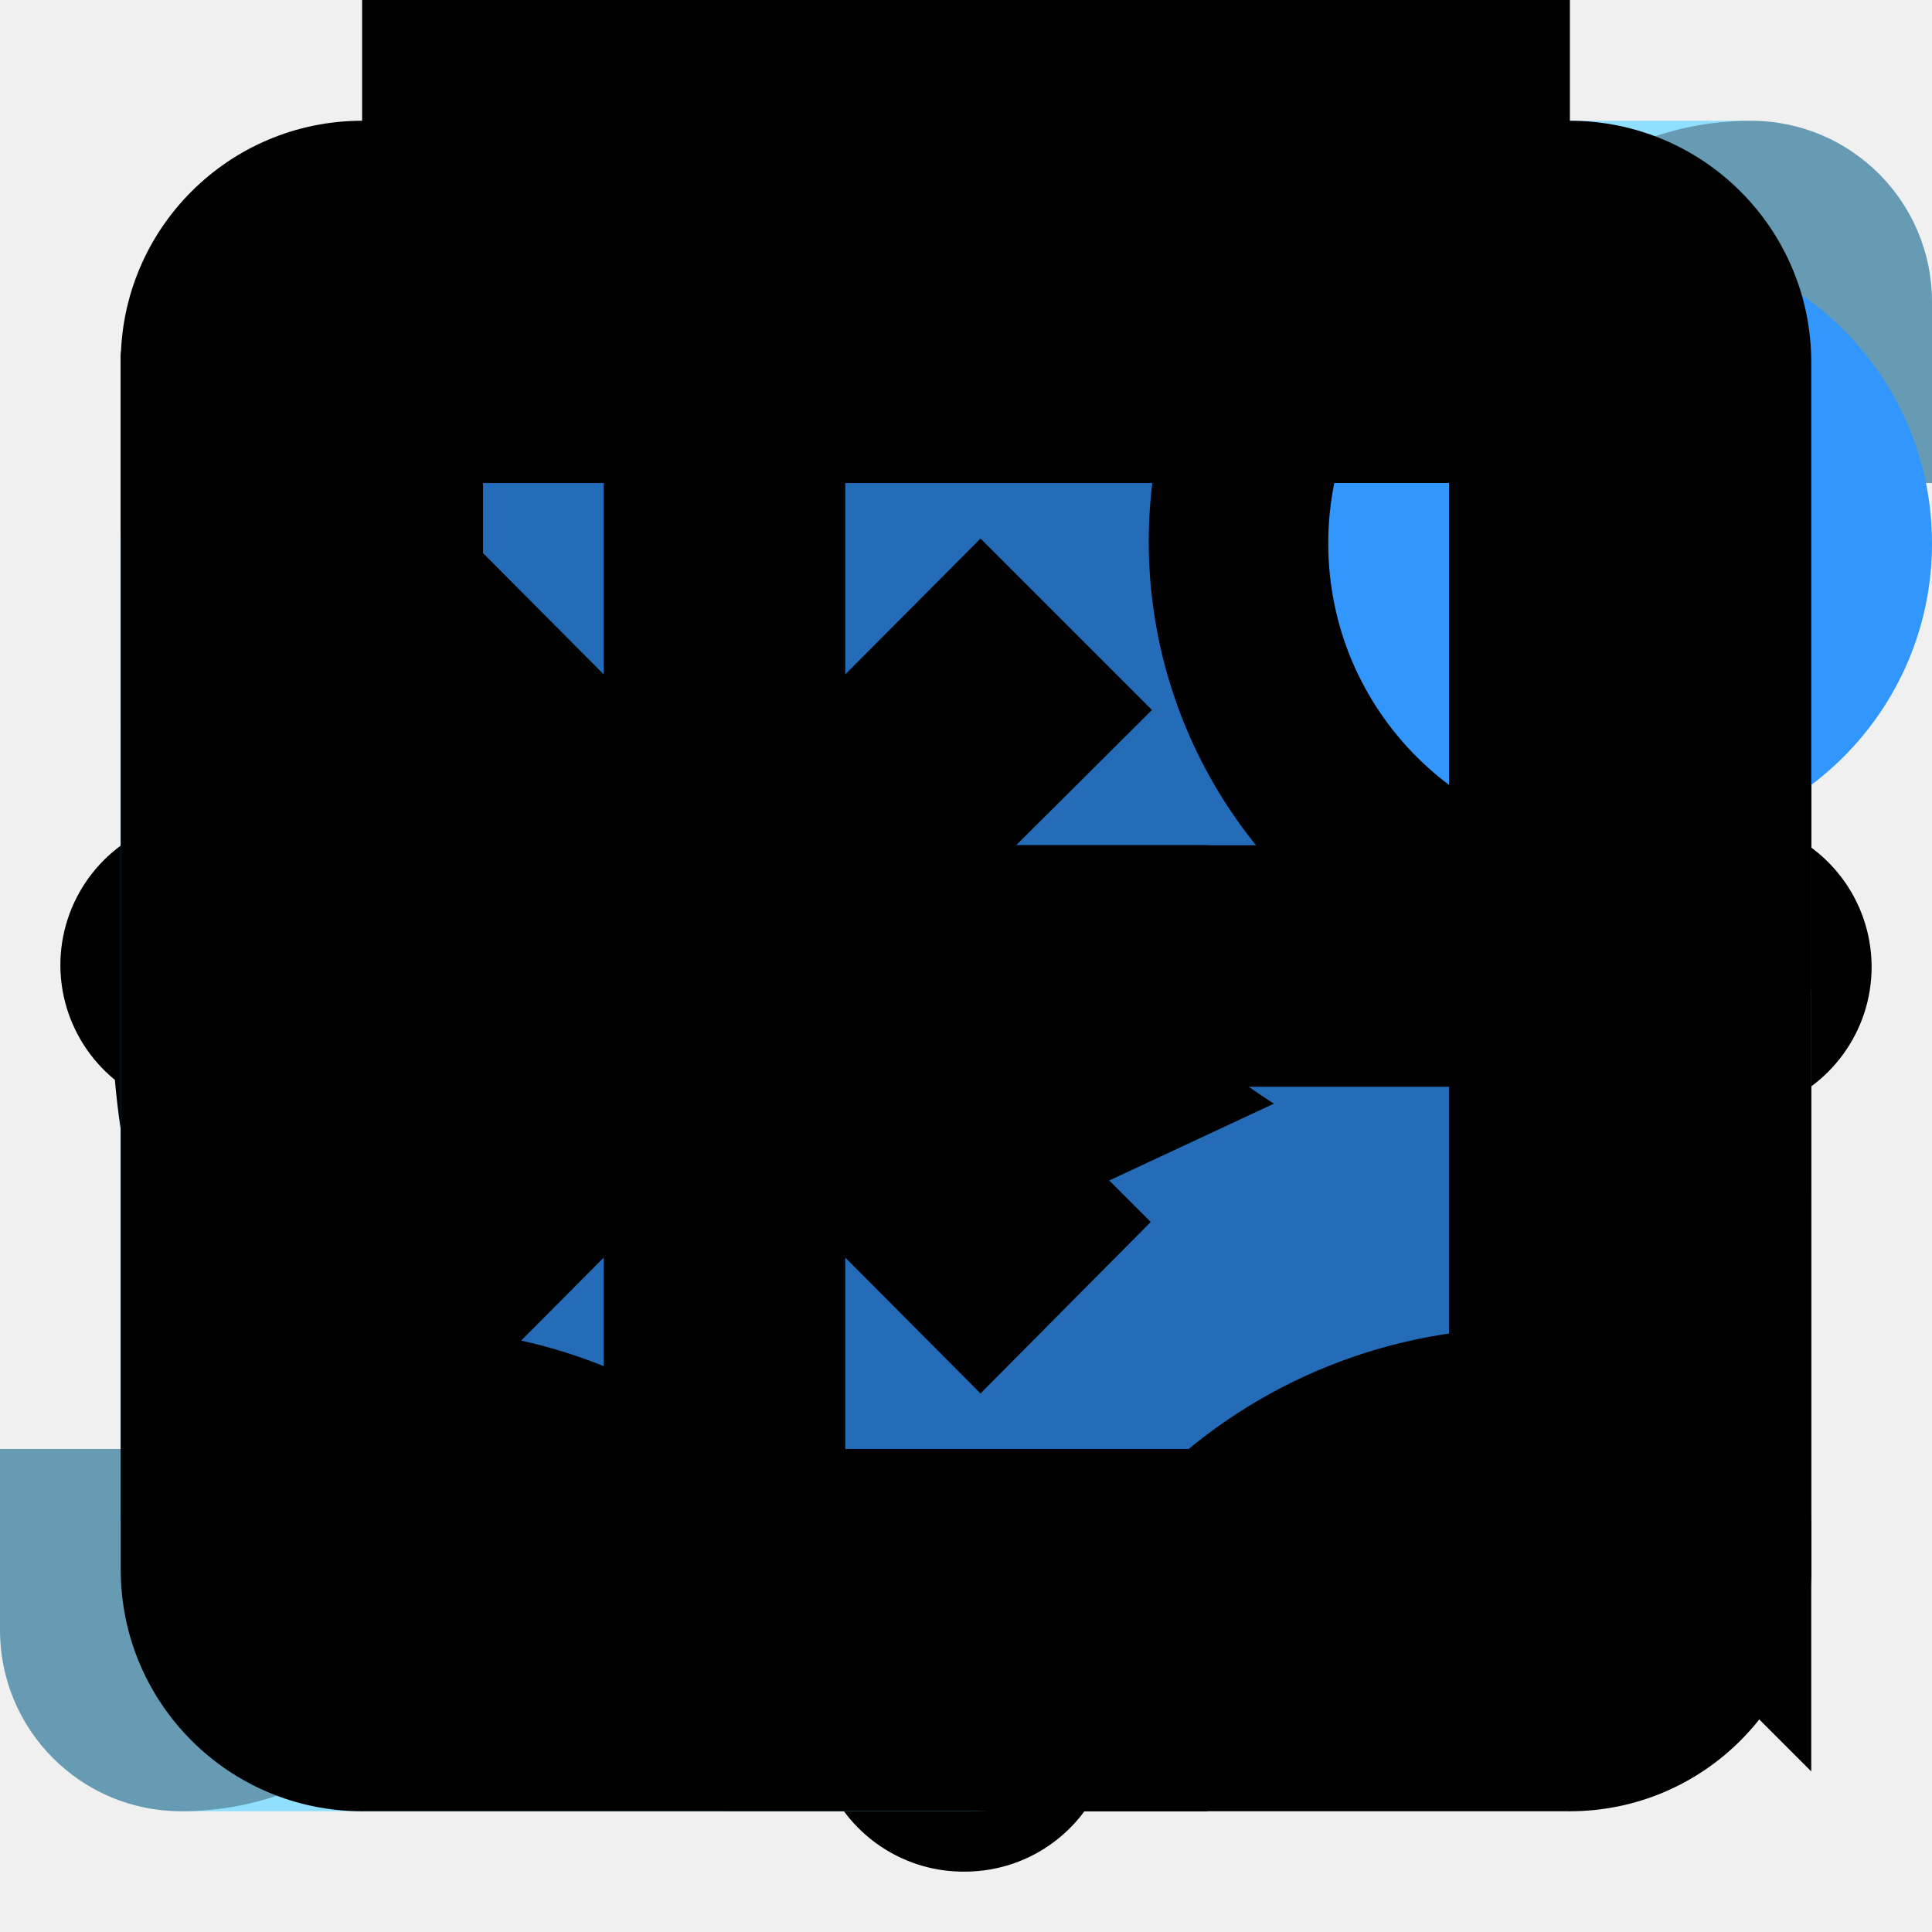
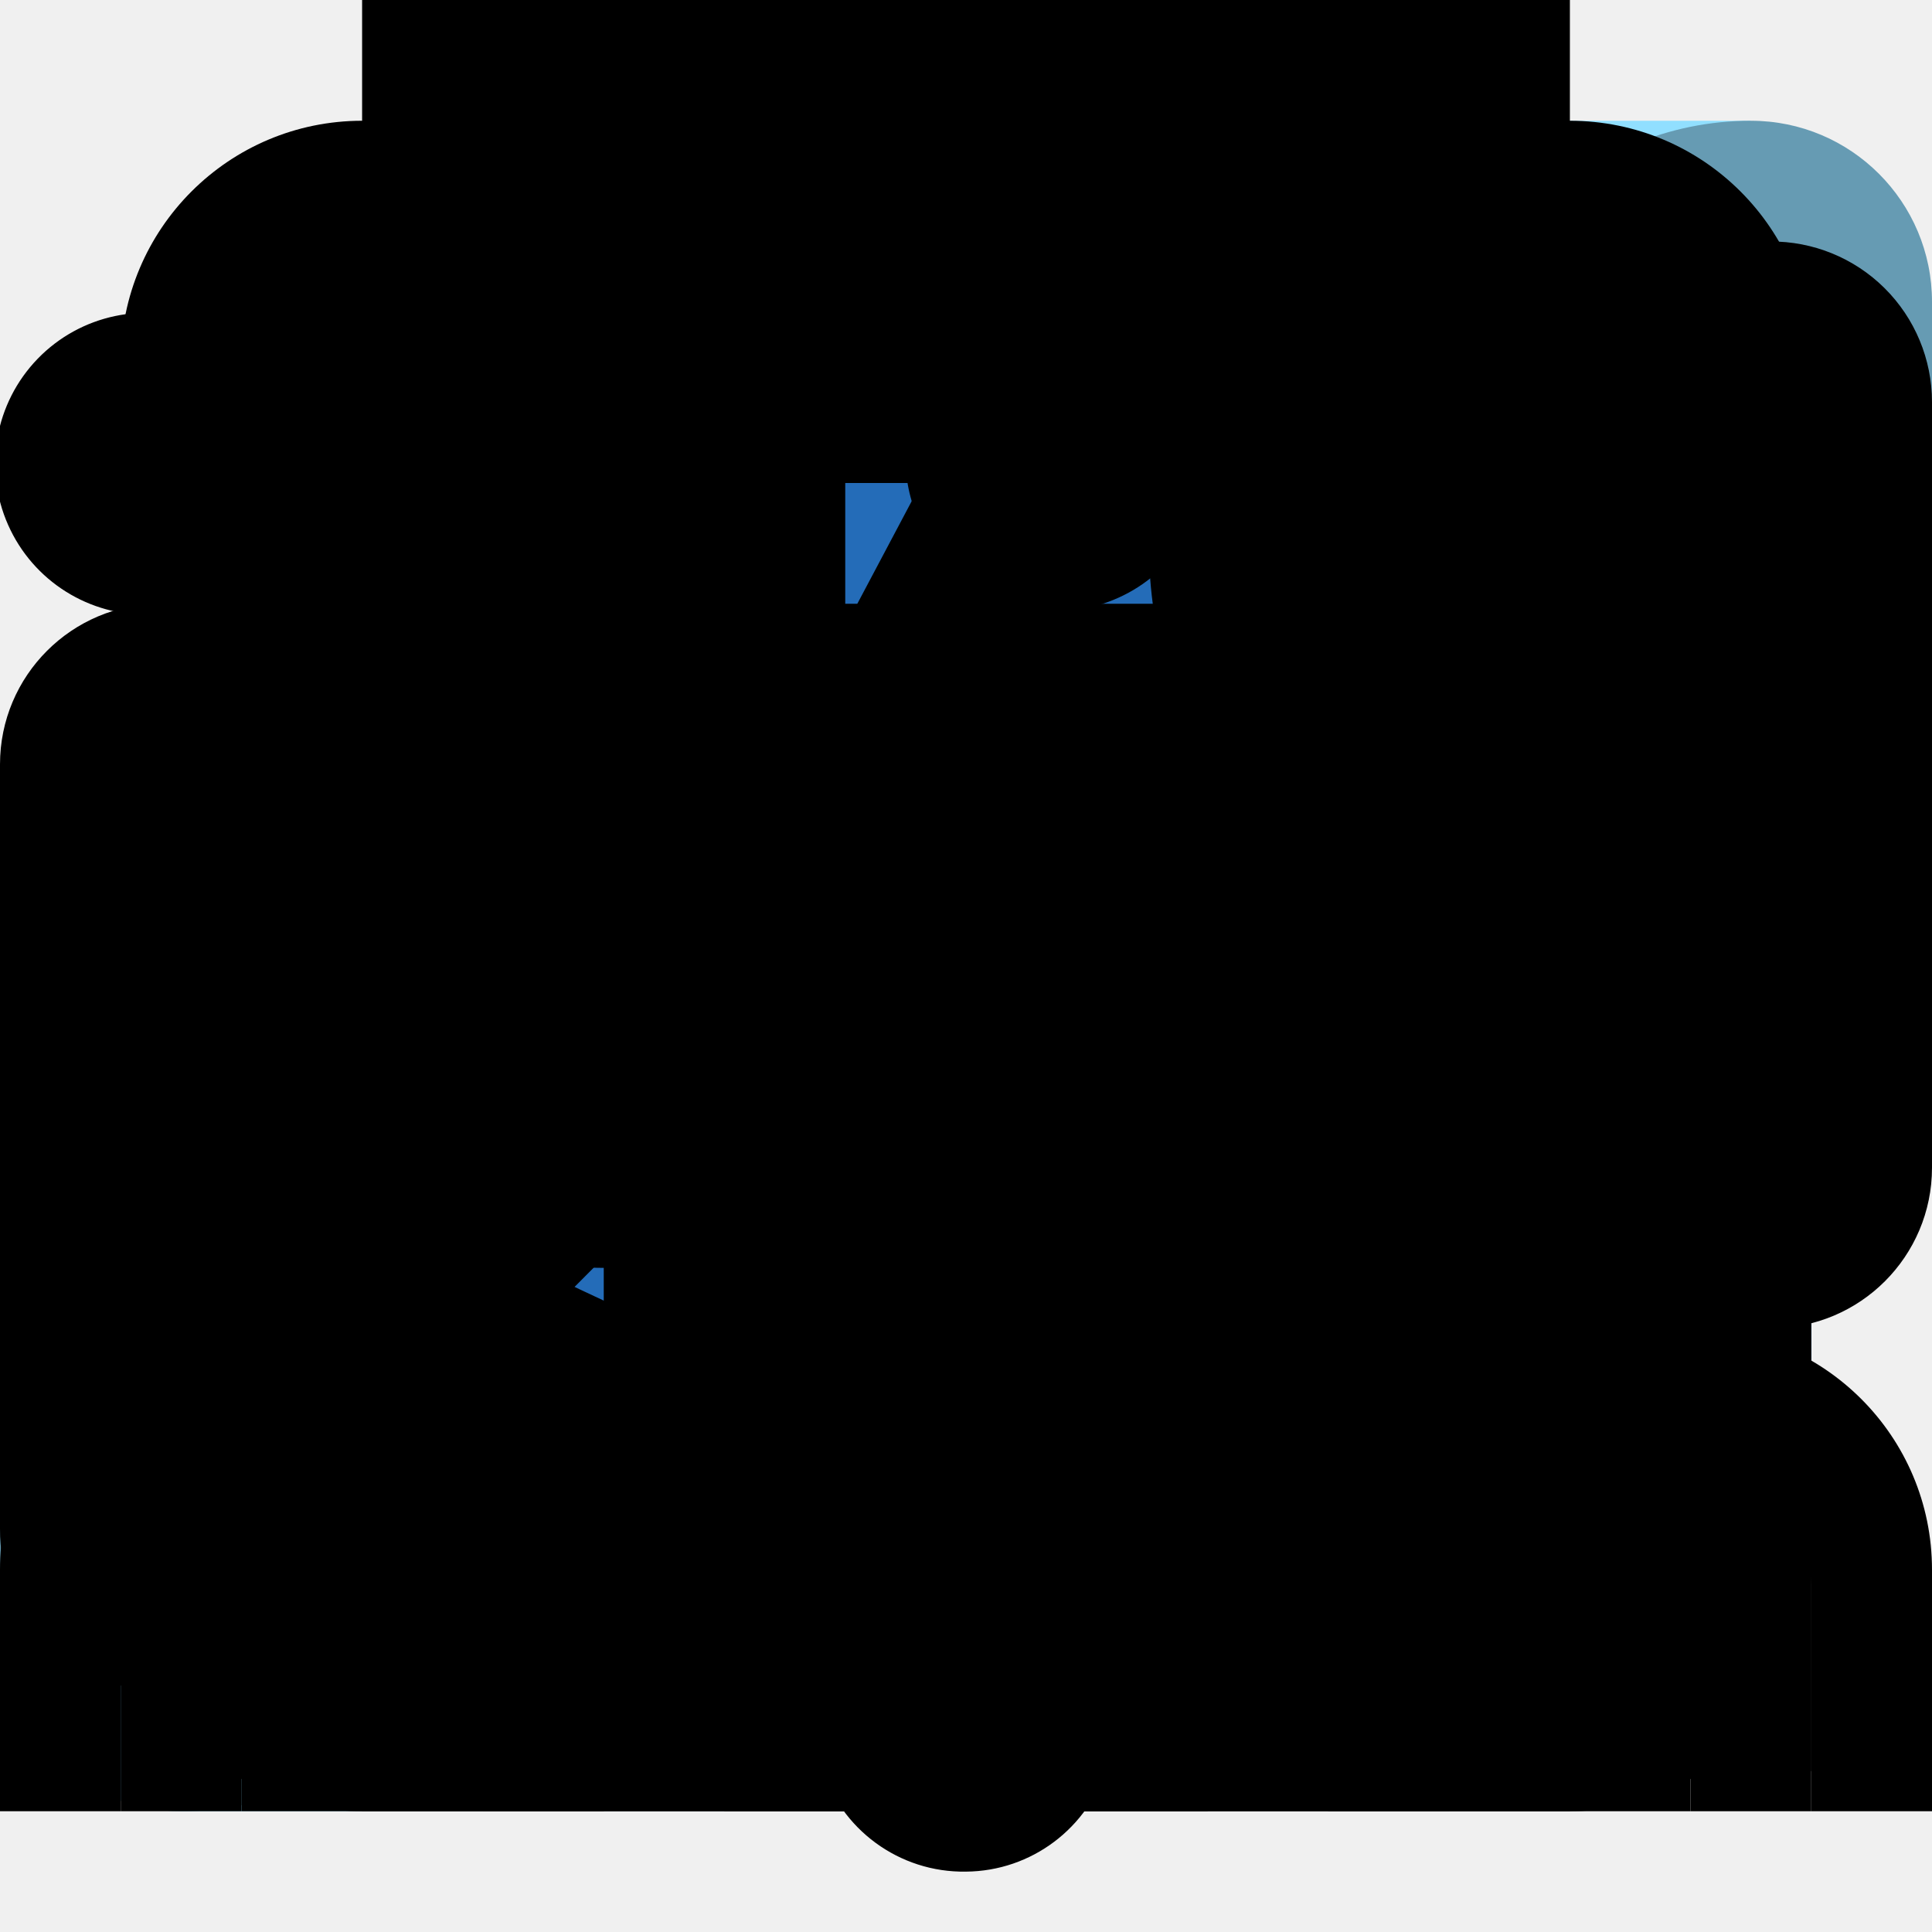
<svg xmlns="http://www.w3.org/2000/svg" id="icn16" viewBox="0 0 16 16">
  <defs>
    <linearGradient id="linear-gradient" x1="8" y1="10" x2="8" y2="5" gradientUnits="userSpaceOnUse">
      <stop offset="0" stop-color="#fff" />
      <stop offset="1" stop-color="#d9d9d9" />
    </linearGradient>
    <linearGradient id="linear-gradient-2" x1="8" y1="12" x2="8" y2="4" gradientUnits="userSpaceOnUse">
      <stop offset="0" stop-color="#fff" />
      <stop offset="1" />
    </linearGradient>
    <radialGradient id="radial-gradient" cx="8" cy="9.74" r="6.99" gradientTransform="translate(16 17.05) rotate(180) scale(1 0.75)" gradientUnits="userSpaceOnUse">
      <stop offset="0" stop-color="#00c869" />
      <stop offset="0.01" stop-color="#00c869" stop-opacity="0.99" />
      <stop offset="0.28" stop-color="#00c869" stop-opacity="0.64" />
      <stop offset="0.52" stop-color="#00c869" stop-opacity="0.37" />
      <stop offset="0.73" stop-color="#00c869" stop-opacity="0.17" />
      <stop offset="0.9" stop-color="#00c869" stop-opacity="0.04" />
      <stop offset="1" stop-color="#00c869" stop-opacity="0" />
    </radialGradient>
  </defs>
  <g id="favedplace">
    <path d="M7,1.33,5.83,5H2a1,1,0,0,0-.59,1.81L4.5,9.08,3.31,12.74a1,1,0,0,0,1.54,1.12L8,11.6l3.12,2.27a1,1,0,0,0,1.54-1.12L11.44,9.08l3.09-2.25A1,1,0,0,0,14,5H10.12L8.92,1.33A1,1,0,0,0,7,1.33Z" style="fill: #fff" />
    <rect id="space" width="16" height="16" style="fill: none" />
    <polygon points="10.26 8.69 11.68 13.05 7.97 10.36 4.26 13.05 5.68 8.69 1.97 6 6.56 6 7.97 1.64 9.39 6 13.97 6 10.26 8.69" style="fill: #00b45a" />
  </g>
  <g id="openplace">
    <rect id="_Path_" data-name="&lt;Path&gt;" x="4" y="4" width="8" height="7" rx="1" ry="1" style="fill: #fff" />
    <rect id="space-2" data-name="space" width="16" height="16" style="fill: none" />
    <path d="M4,5v5a1,1,0,0,0,1,1h6a1,1,0,0,0,1-1V5a1,1,0,0,0-1-1H5A1,1,0,0,0,4,5ZM5,5h6v5H5ZM7.09,9.09l-.18-.18,3-3,.18.18Z" style="fill: #d9d9d9" />
    <rect x="5" y="5" width="6" height="5" style="opacity: 0.2;fill: url(#linear-gradient)" />
  </g>
  <g id="closedplace">
    <rect id="_Path_2" data-name="&lt;Path&gt;" x="4" y="4" width="8" height="7" rx="1" ry="1" style="fill: #fff" />
    <rect id="space-3" data-name="space" width="16" height="16" style="fill: none" />
    <path id="_Compound_Path_" data-name="&lt;Compound Path&gt;" d="M4,5v5a1,1,0,0,0,1,1h6a1,1,0,0,0,1-1V5a1,1,0,0,0-1-1H5A1,1,0,0,0,4,5ZM5,5H8V7H5Zm1,5H5V8H6Zm5,0H7V8h4Zm0-3H9V5h2Z" style="fill: #d9d9d9" />
  </g>
  <g id="cross">
    <rect id="space-4" data-name="space" width="16" height="16" style="fill: none" />
    <polygon points="9 3 7 3 7 7 3 7 3 9 7 9 7 13 9 13 9 9 13 9 13 7 9 7 9 3" />
  </g>
  <g id="replied">
    <rect id="space-5" data-name="space" width="16" height="16" style="fill: none" />
    <rect id="space-6" data-name="space" width="16" height="16" style="fill: none" />
    <path d="M11.89,12.37C10.5,9.32,8.42,8,5,8h0L6.71,9.79a1,1,0,0,1-1.41,1.41l-3.5-3.5a1,1,0,0,1,0-1.41l3.5-3.5A1,1,0,0,1,6.71,4.21L4.9,6H5c4.26,0,7,1.77,8.75,5.53a1,1,0,0,1-1.82.83Z" />
  </g>
  <g id="forwarded">
    <rect id="space-7" data-name="space" width="16" height="16" style="fill: none" />
    <path d="M8,13.5a1,1,0,0,1-1-1V5.91L5.21,7.71A1,1,0,0,1,3.79,6.29l3.5-3.5a1,1,0,0,1,1.41,0l3.5,3.5a1,1,0,0,1-1.41,1.41L9,5.91V12.5A1,1,0,0,1,8,13.5Z" />
  </g>
  <g id="heavy-tick">
    <rect width="16" height="16" style="fill: none" />
    <polygon points="6 12.41 2.29 8.71 3.71 7.29 6 9.59 11.29 4.29 12.71 5.71 6 12.41" />
  </g>
  <g id="exclamation-mark">
    <rect id="space-8" data-name="space" width="16" height="16" style="fill: none" />
    <path d="M10,11H6V1h4Zm0,1H6v3h4Z" style="fill-rule: evenodd" />
  </g>
  <g id="menu">
    <rect id="space-9" data-name="space" width="16" height="16" style="fill: none" />
    <path d="M14,9H2V8H14Zm0-4H2V6H14Zm0,6H2v1H14Z" />
  </g>
  <g id="star">
    <rect id="space-10" data-name="space" width="16" height="16" style="fill: none" />
    <polygon id="_Path_3" data-name="&lt;Path&gt;" points="10.26 8.69 13.97 6 9.39 6 7.97 1.64 6.56 6 1.97 6 5.68 8.69 4.26 13.05 7.97 10.36 11.68 13.05 10.26 8.69" />
  </g>
  <g id="search">
    <rect id="space-11" data-name="space" width="16" height="16" style="fill: none" />
    <path d="M7,11.5A4.5,4.5,0,1,1,11.5,7,4.51,4.51,0,0,1,7,11.5ZM7,4a3,3,0,1,0,3,3A3,3,0,0,0,7,4Zm7.53,9.47-3-3-1.06,1.06,3,3Z" />
  </g>
  <g id="downloads">
    <rect width="16" height="16" style="fill: none" />
    <path d="M13,14H3V12H13ZM8,11.41,3.29,6.71,4.71,5.29,7,7.59V2H9V7.59l2.29-2.29,1.41,1.41Z" />
  </g>
  <g id="filter">
    <rect width="16" height="16" style="fill: none" />
    <polygon points="7 14 6 14 6 8.71 1.15 3.85 1.5 3 14.5 3 14.85 3.85 10 8.71 10 12 9 12 9 8.29 13.29 4 2.71 4 7 8.29 7 14" />
  </g>
  <g id="atsign">
    <rect width="16" height="16" style="fill: none" />
    <path d="M8.21,15q-.4,0-.81,0A6.63,6.63,0,0,1,1,7.39,6.85,6.85,0,0,1,8.61,1c3.82.34,5.3,2.34,5.84,3.5A5.62,5.62,0,0,1,14,10a3.41,3.41,0,0,1-3.12,1.58,2,2,0,0,1-1.39-.8,1.88,1.88,0,0,1-.16-.28,3.69,3.69,0,0,1-3.1.76A2.76,2.76,0,0,1,4,9.23,3.89,3.89,0,0,1,5.13,5.39c.78-.74,2.58-1.8,5.83-.62a.75.75,0,0,1,.47.87c-.1.43-.19.85-.28,1.25L11,7.57l0,.2c-.15.69-.24,1.16-.24,1.16-.14.65,0,.89,0,1s.08.12.33.16a2,2,0,0,0,1.72-1,4.07,4.07,0,0,0,.3-3.94C12.6,4.1,11.4,2.78,8.48,2.52a5.31,5.31,0,0,0-6,5,5.1,5.1,0,0,0,5,6,5.93,5.93,0,0,0,3.24-.54l.67-.34.68,1.34-.67.34A7.11,7.11,0,0,1,8.21,15Zm0-9.27a3,3,0,0,0-2.09.74A2.35,2.35,0,0,0,5.48,8.8a1.28,1.28,0,0,0,1,1c2.12.37,2.82-1.64,3-2.34l.18-.83v0L9.82,6A5.87,5.87,0,0,0,8.26,5.74Z" />
  </g>
  <g id="forward">
    <rect id="space-12" data-name="space" width="16" height="16" style="fill: none" />
    <polygon id="_Path_4" data-name="&lt;Path&gt;" points="3.5 7 8.5 2 13.5 7 10.17 7 8.5 14.33 6.83 7 3.5 7" />
  </g>
  <g id="reply">
    <rect id="space-13" data-name="space" width="16" height="16" style="fill: none" />
    <path d="M14.33,12.53A8.91,8.91,0,0,0,7,5.17V2.5l-5,5,5,5V9.17C10,9.17,12.82,9.91,14.33,12.53Z" />
  </g>
  <g id="retract">
    <rect id="space-14" data-name="space" width="16" height="16" style="fill: none" />
    <path d="M10,5.42V4.5A.5.5,0,0,0,9.5,4h-1c.1-1.55.7-2,2.48-2a.5.5,0,1,0,0-1c-2.34,0-3.34.86-3.47,3h-1a.5.5,0,0,0-.5.5v.92a5,5,0,1,0,4,0ZM8,13.5A3.5,3.5,0,1,1,11.5,10,3.5,3.5,0,0,1,8,13.5Zm1.77-2.44a.5.5,0,1,1-.71.71L7.5,10.21V8a.5.5,0,0,1,1,0V9.79Z" />
  </g>
  <g id="bin">
    <rect id="space-15" data-name="space" width="16" height="16" style="fill: none" />
    <path d="M10,2H6V1h4ZM3,3H13V4H12v8a2,2,0,0,1-2,2H6a2,2,0,0,1-2-2V4H3ZM7,5.67H6V12H7Zm3,0H9V12h1Z" />
  </g>
  <g id="printer">
    <rect id="space-16" data-name="space" width="16" height="16" style="fill: none" />
    <path d="M11,5H5V3h6Zm3,2a1,1,0,1,1-1-1A1,1,0,0,1,14,7Zm-3,6H5V9h6Zm4-6a2,2,0,0,0-2-2H12V2H4V5H3A2,2,0,0,0,1,7v5H4v2h8V12h3Z" />
  </g>
  <g id="message">
    <rect id="space-17" data-name="space" width="16" height="16" style="fill: none" />
    <path d="M13.5,3H2.5A1.5,1.5,0,0,0,1,4.5v8A1.5,1.5,0,0,0,2.5,14h11A1.5,1.5,0,0,0,15,12.5v-8A1.5,1.5,0,0,0,13.5,3ZM2.5,7.76,8,10.33l5.5-2.56V6.11L8,8.67,2.5,6.11Z" style="fill-rule: evenodd" />
  </g>
  <g id="more">
    <rect id="space-18" data-name="space" width="16" height="16" style="fill: none" />
    <path d="M9.5,8A1.5,1.5,0,1,1,8,6.5,1.5,1.5,0,0,1,9.5,8ZM8,11.5A1.5,1.5,0,1,0,9.5,13,1.5,1.5,0,0,0,8,11.5Zm0-10A1.5,1.5,0,1,0,9.5,3,1.5,1.5,0,0,0,8,1.5Z" />
  </g>
  <g id="sort">
    <rect id="space-19" data-name="space" width="16" height="16" style="fill: none" />
    <path d="M11,9H2V8h9Zm3-4H2V6H14ZM8,11H2v1H8Z" />
  </g>
  <g id="ask">
    <rect id="space-20" data-name="space" width="16" height="16" style="fill: none" />
    <path d="M15,8A7,7,0,1,1,8,1,7,7,0,0,1,15,8ZM8.4,9.3V9a.9.9,0,0,1,.14-.52,3.11,3.11,0,0,1,.65-.58,3.84,3.84,0,0,0,1-1,1.89,1.89,0,0,0,.27-1,1.74,1.74,0,0,0-.65-1.42,2.7,2.7,0,0,0-1.76-.53,5.12,5.12,0,0,0-2.54.67l.58,1.18a4.13,4.13,0,0,1,1.84-.53,1.22,1.22,0,0,1,.72.18A.61.61,0,0,1,8.92,6a1,1,0,0,1-.18.56A3.34,3.34,0,0,1,8,7.2a2.9,2.9,0,0,0-.8.81,1.76,1.76,0,0,0-.22.9v.4ZM7,11.82a1,1,0,0,0,.7.24.93.93,0,0,0,.69-.24,1,1,0,0,0,0-1.35,1,1,0,0,0-.69-.24,1,1,0,0,0-.7.23.9.9,0,0,0-.24.68A.89.89,0,0,0,7,11.82Z" />
  </g>
  <g id="alert">
    <rect id="space-21" data-name="space" width="16" height="16" style="fill: none" />
    <path d="M9.3,2.39l5.4,9.36A1.5,1.5,0,0,1,13.4,14H2.6a1.5,1.5,0,0,1-1.3-2.25L6.7,2.39A1.5,1.5,0,0,1,9.3,2.39ZM9,5H7v5H9Zm0,8H7V11H9Z" style="fill-rule: evenodd" />
  </g>
  <g id="person">
    <rect id="space-22" data-name="space" width="16" height="16" style="fill: none" />
    <path d="M4,14V12.5a3,3,0,0,1,3-3H9a3,3,0,0,1,3,3V14ZM5,5A3,3,0,1,0,8,2,3,3,0,0,0,5,5Z" />
  </g>
  <g id="brick-wall">
    <rect id="space-23" data-name="space" width="16" height="16" style="fill: none" />
    <path id="_Compound_Path_2" data-name="&lt;Compound Path&gt;" d="M1,3V13a1,1,0,0,0,1,1H14a1,1,0,0,0,1-1V3a1,1,0,0,0-1-1H2A1,1,0,0,0,1,3ZM3,4H8V6H3Zm7,5H6V7h4ZM3,7H5V9H3Zm0,5V10H7v2Zm10,0H8V10h5Zm0-3H11V7h2Zm0-3H9V4h4Z" />
  </g>
  <g id="window">
    <rect id="space-24" data-name="space" width="16" height="16" style="fill: none" />
    <rect x="3" y="4" width="10" height="8" style="opacity: 0.2;fill: url(#linear-gradient-2)" />
    <path d="M1,3V13a1,1,0,0,0,1,1H14a1,1,0,0,0,1-1V3a1,1,0,0,0-1-1H2A1,1,0,0,0,1,3ZM3,4H13v8H3ZM8.09,9.09l-.18-.18,4-4,.18.18Zm0,2-.18-.18,4-4,.18.18Z" />
  </g>
  <g id="gear">
    <rect id="space-25" data-name="space" width="16" height="16" style="fill: none" />
    <path id="_Compound_Path_3" data-name="&lt;Compound Path&gt;" d="M11.13,8A3.12,3.12,0,1,1,8,4.88,3.12,3.12,0,0,1,11.13,8Zm2,2.18,0-.07A1.25,1.25,0,0,1,14,9.37l.64-.19A1.23,1.23,0,0,0,15.5,8s0,0,0,0a1.23,1.23,0,0,0-.88-1.17L14,6.63a1.25,1.25,0,0,1-.79-.74l0-.07a1.25,1.25,0,0,1,0-1.08l.32-.59a1.23,1.23,0,0,0-.21-1.45h0a1.23,1.23,0,0,0-1.45-.21l-.59.32a1.25,1.25,0,0,1-1.08,0l-.07,0A1.25,1.25,0,0,1,9.37,2l-.19-.64A1.23,1.23,0,0,0,8,.5H8a1.23,1.23,0,0,0-1.17.88L6.63,2a1.25,1.25,0,0,1-.74.79l-.07,0a1.25,1.25,0,0,1-1.08,0l-.59-.32a1.23,1.23,0,0,0-1.45.21h0a1.23,1.23,0,0,0-.21,1.45l.32.59a1.25,1.25,0,0,1,0,1.08l0,.07A1.25,1.25,0,0,1,2,6.63l-.64.19A1.23,1.23,0,0,0,.5,8s0,0,0,0a1.23,1.23,0,0,0,.88,1.17L2,9.37a1.25,1.25,0,0,1,.79.74l0,.07a1.25,1.25,0,0,1,0,1.08l-.32.59a1.23,1.23,0,0,0,.21,1.45h0a1.23,1.23,0,0,0,1.45.21l.59-.32a1.25,1.25,0,0,1,1.08,0l.07,0a1.25,1.25,0,0,1,.74.79l.19.64A1.23,1.23,0,0,0,8,15.5H8a1.23,1.23,0,0,0,1.17-.88L9.37,14a1.25,1.25,0,0,1,.74-.79l.07,0a1.25,1.25,0,0,1,1.08,0l.59.32a1.23,1.23,0,0,0,1.45-.21h0a1.23,1.23,0,0,0,.21-1.45l-.32-.59A1.25,1.25,0,0,1,13.16,10.18Z" />
  </g>
  <g id="crown">
    <rect id="space-26" data-name="space" width="16" height="16" style="fill: none" />
    <path d="M13,5.79a1.66,1.66,0,0,0-1.06,2.94l-.69.61A1.33,1.33,0,0,1,9.2,9L8.5,7.71a1.67,1.67,0,1,0-1,0L6.8,9a1.33,1.33,0,0,1-2.06.36l-.69-.61A1.66,1.66,0,1,0,3,9.13l.17,0,.35,2.73A1.33,1.33,0,0,0,4.84,13h6.32a1.33,1.33,0,0,0,1.32-1.16l.35-2.73.17,0a1.67,1.67,0,0,0,0-3.33Z" />
  </g>
  <g id="exit">
    <g id="space-27" data-name="space">
      <rect width="16" height="16" style="fill: none" />
    </g>
    <path d="M8,14H4a2,2,0,0,1-2-2V4A2,2,0,0,1,4,2H8V4H4v8H8Zm2.71-1.29L9.29,11.29,11.59,9H6V7h5.59L9.29,4.71l1.41-1.41,4,4a1,1,0,0,1,0,1.41Z" />
  </g>
  <g id="enter">
    <g id="space-28" data-name="space">
      <rect width="16" height="16" style="fill: none" />
    </g>
    <path d="M12,14H8V12h4V4H8V2h4a2,2,0,0,1,2,2v8A2,2,0,0,1,12,14ZM5.71,12.71,4.29,11.29,6.59,9H2V7H6.59L4.29,4.71,5.71,3.29l4,4a1,1,0,0,1,0,1.41Z" />
  </g>
  <g id="xcross">
    <rect id="space-29" data-name="space" width="16" height="16" style="fill: none" />
    <polygon points="4.46 3.05 3.05 4.46 6.59 8 3.05 11.54 4.46 12.95 8 9.41 11.54 12.95 12.95 11.54 9.41 8 12.95 4.46 11.54 3.05 8 6.59 4.46 3.05" />
  </g>
  <g id="arrow">
    <g id="space-30" data-name="space">
      <rect width="16" height="16" style="fill: none" />
    </g>
    <g id="path">
      <polygon points="8 11.41 3.29 6.71 4.71 5.29 8 8.59 11.29 5.29 12.71 6.71 8 11.41" />
    </g>
  </g>
  <g id="comment">
    <rect id="space-31" data-name="space" width="16" height="16" style="fill: none" />
    <path d="M3,3H13a1,1,0,0,1,1,1v6a1,1,0,0,1-1,1H5.67L2,14.67V4A1,1,0,0,1,3,3Z" style="fill-rule: evenodd" />
  </g>
  <g id="comments">
    <rect id="space-32" data-name="space" width="16" height="16" style="fill: none" />
    <path d="M2,2h9a1,1,0,0,1,1,1V9H3.67L1,11.67V3A1,1,0,0,1,2,2ZM14,4.67H13V10H4v1a1,1,0,0,0,1,1h7.33L15,14.67v-9A1,1,0,0,0,14,4.67Z" style="fill-rule: evenodd" />
  </g>
  <g id="eye-open">
    <rect id="space-33" data-name="space" width="16" height="16" style="fill: none" />
    <path d="M6.5,6.5a1,1,0,1,0,1,1A1,1,0,0,0,6.5,6.5ZM8,5a5.56,5.56,0,0,1,3.6,1.28,3.87,3.87,0,0,1,0,3.44A5.56,5.56,0,0,1,8,11,5.56,5.56,0,0,1,4.4,9.72a3.87,3.87,0,0,1,0-3.44A5.56,5.56,0,0,1,8,5ZM8,4a6.18,6.18,0,0,1,5.95,4A6.18,6.18,0,0,1,8,12,6.18,6.18,0,0,1,2.05,8,6.18,6.18,0,0,1,8,4M8,3A7.11,7.11,0,0,0,1,8a7.11,7.11,0,0,0,7,5,7.11,7.11,0,0,0,7-5A7.11,7.11,0,0,0,8,3Z" />
  </g>
  <g id="roll-color">
    <path d="M14.5,1H8A4,4,0,0,0,4,5v7L1.5,15H8a4,4,0,0,0,4-4V4Z" style="fill: #91dfff" />
    <path d="M4,12H0v1.5A1.5,1.5,0,0,0,1.5,15h0A2.5,2.5,0,0,0,4,12.5Z" style="fill: #669bb3" />
    <path d="M12,4h4V2.5A1.5,1.5,0,0,0,14.5,1h0A2.5,2.5,0,0,0,12,3.5Z" style="fill: #669bb3" />
    <rect width="16" height="16" style="fill: none" />
  </g>
  <g>
    <rect id="space-34" data-name="space" width="16" height="16" style="fill: none" />
    <path d="M14,11v1H2V11L4,9V5A4,4,0,0,1,8,1H8a4,4,0,0,1,4,4V9ZM6.25,13a1.75,1.75,0,0,0,3.5,0Z" />
  </g>
  <g id="nested3d">
    <g>
      <path d="M15,9.71V6.39a2.33,2.33,0,0,0-1.17-2L8,1,2.17,4.37A2.33,2.33,0,0,0,1,6.39V9.71C1,16.75,15,16.75,15,9.71Zm-7,0L2.17,6.39a1.17,1.17,0,0,1,.58-1L8,2.35l5.25,3a1.17,1.17,0,0,1,.58,1Z" style="fill: #14d769" />
      <path d="M8,9.76l6.91-4a2.32,2.32,0,0,1,.09.62V9.71C15,13.19,11.47,15,8,15Z" style="fill: url(#radial-gradient)" />
    </g>
    <rect id="space-35" data-name="space" width="16" height="16" style="fill: none" />
  </g>
  <g id="expand">
    <rect id="space-36" data-name="space" width="16" height="16" style="fill: none" />
    <path d="M14,2.75V7H12.5V4.56L10.06,7,9,5.94,11.44,3.5H9V2h4.25A.75.75,0,0,1,14,2.75ZM2,13.25V9H3.5v2.44L5.94,9,7,10.06,4.56,12.5H7V14H2.75A.75.75,0,0,1,2,13.25Z" />
  </g>
  <g id="collapse">
    <rect id="space-37" data-name="space" width="16" height="16" style="fill: none" />
    <path d="M9,6.25V2h1.5V4.44L12.94,2,14,3.06,11.56,5.5H14V7H9.75A.75.75,0,0,1,9,6.25ZM7,9.75V14H5.5V11.56L3.06,14,2,12.94,4.44,10.5H2V9H6.25A.75.75,0,0,1,7,9.75Z" />
  </g>
  <g id="bookmark">
    <rect id="space-38" data-name="space" width="16" height="16" style="fill: none" />
    <polygon points="13 15 8 10 3 15 3 0 13 0 13 15" />
  </g>
  <g id="bookmark-wire">
    <rect id="space-39" data-name="space" width="16" height="16" style="fill: none" />
    <polygon points="13 0 13 0 13 15 8 10 3 15 3 0 4 0 4 12.59 8 8.59 12 12.59 12 0 13 0" />
  </g>
  <g id="open-message">
    <rect id="space-40" data-name="space" width="16" height="16" style="fill: none" />
    <path d="M1.87,4.75,8,1.89l6.13,2.86A1.5,1.5,0,0,1,15,6.11V12.5A1.5,1.5,0,0,1,13.5,14H2.5A1.5,1.5,0,0,1,1,12.5V6.11A1.5,1.5,0,0,1,1.87,4.75ZM2.5,6.11,8,3.55l5.5,2.56V7.76L8,10.33,2.5,7.76Z" style="fill-rule: evenodd" />
  </g>
  <g id="unread-message">
    <rect id="space-41" data-name="space" width="16" height="16" style="fill: none" />
    <path d="M15,8.2v4.3A1.5,1.5,0,0,1,13.5,14H2.5A1.5,1.5,0,0,1,1,12.5v-8A1.5,1.5,0,0,1,2.5,3H9.8A4,4,0,0,0,15,8.2ZM9.31,8.06,8,8.67,2.5,6.11V7.76L8,10.33l2.55-1.19A5.52,5.52,0,0,1,9.31,8.06Z" style="fill: #3296ff;opacity: 0.72" />
    <circle cx="13.5" cy="4.5" r="2.5" style="fill: #3296ff" />
  </g>
  <g id="add-to-place">
    <rect id="space-42" data-name="space" width="16" height="16" style="fill: none" />
    <path d="M12,14H8V12h4V4H8V2h4a2,2,0,0,1,2,2v8A2,2,0,0,1,12,14ZM7,12H5V9H2V7H5V4H7V7h3V9H7Z" />
  </g>
  <g id="remove-from-place">
    <rect id="space-43" data-name="space" width="16" height="16" style="fill: none" />
    <path d="M8,14H4a2,2,0,0,1-2-2V4A2,2,0,0,1,4,2H8V4H4v8H8Zm6-5H6V7h8Z" />
  </g>
  <g id="ignor-place">
    <rect width="16" height="16" style="fill: none" />
    <path d="M12,14H9V12h3V4H9V2h3a2,2,0,0,1,2,2v8A2,2,0,0,1,12,14ZM8.12,11.54,6,9.41,3.88,11.54,2.46,10.12,4.59,8,2.46,5.88,3.88,4.46,6,6.59,8.12,4.46,9.54,5.88,7.41,8l2.12,2.12Z" />
  </g>
  <g id="places">
    <rect id="space-44" data-name="space" width="16" height="16" style="fill: none" />
    <path d="M13,15H3a2,2,0,0,1-2-2V3A2,2,0,0,1,3,1H13a2,2,0,0,1,2,2V13A2,2,0,0,1,13,15ZM3.51,11a4.39,4.39,0,0,1,3.08,1.41A2,2,0,0,0,8,13H8a2,2,0,0,0,1.41-.59A4.39,4.39,0,0,1,12.49,11H13V3H3v8Z" />
  </g>
+   <g id="earth">
+     <rect id="space-45" data-name="space" width="16" height="16" style="fill: none" />
+     <path d="M3.1,5.5h0a.34.34,0,0,1,.06-.12A.74.74,0,0,0,3.1,5.5Zm7.4-2.4a0,0,0,0,0,0,0,.31.31,0,0,1,.13.06Zm2.16,7.8v0l.09-.16A.67.67,0,0,1,12.66,10.9ZM3.1,5.5h0a.34.34,0,0,1,.06-.12A.74.74,0,0,0,3.1,5.5Zm7.4-2.4a0,0,0,0,0,0,0,.31.31,0,0,1,.13.06Zm2.16,7.8v0l.09-.16A.67.67,0,0,1,12.66,10.9ZM8,1.5A6.5,6.5,0,1,0,14.5,8,6.5,6.5,0,0,0,8,1.5ZM2.5,8a5.4,5.4,0,0,1,.61-2.5h0a.74.74,0,0,1,.07-.12.34.34,0,0,0-.06.12c.23,0,.48-.06.46,0s-.06.37.07.47A.4.4,0,0,0,3.83,6a1.31,1.31,0,0,1,.71.51,2.12,2.12,0,0,0,.24.37.35.35,0,0,0,.39.13s0-.08,0-.13.11,0,.13.07c.18.42-.33.85-.33,1.31s.27.61.38.93a2.12,2.12,0,0,0,.13.38c.13.22.4.31.59.49a1.77,1.77,0,0,1,.31,1.15,5.13,5.13,0,0,0,.4,1.63,1.25,1.25,0,0,0,.28.47.56.56,0,0,0,.13.07A5.5,5.5,0,0,1,2.5,8Zm10.25,2.76-.09.16v0A5.47,5.47,0,0,1,8,13.5l-.46,0h0a.31.31,0,0,0-.25-.19.62.62,0,0,1,0-.27l-.15-.09a.69.69,0,0,0,.07-.47c.25-.08.53-.18.62-.41a.85.85,0,0,0,.53-.47A1.81,1.81,0,0,1,8.82,11c.29-.25.8-.29.91-.66,0-.12,0-.25,0-.37a.63.63,0,0,1,.43-.5c.06,0,.13,0,.16-.08a.22.22,0,0,0,0-.16l-.12-.51a3.05,3.05,0,0,0-.94-.36,3.9,3.9,0,0,1-.88-.4.64.64,0,0,0-.61-.65.65.65,0,0,1-.2,0c-.06,0-.1-.12-.06-.17a.39.39,0,0,1-.39-.2.19.19,0,0,0-.05-.1l-.1,0-.9-.07c-.29,0-.68,0-.76.29L5.11,6.8l-.18.09a.76.76,0,0,1,0-.66.46.46,0,0,0-.34-.14.59.59,0,0,1,.1-.26.36.36,0,0,0,0-.28c0-.09-.19-.11-.23,0s0,.07,0,.09a.18.18,0,0,1-.29.06.37.37,0,0,1-.08-.34,1,1,0,0,1,1-.64c.11,0,.26,0,.28.14v0A.29.29,0,0,0,5.44,5a2.54,2.54,0,0,0,.18-.85.78.78,0,0,0,.85-.58c.32,0,.52-.49.84-.42A.47.47,0,0,0,7,2.94l1-.23A.54.54,0,0,1,7.82,3l.53-.13a.37.37,0,0,0-.17-.1.29.29,0,0,0,0-.24,5.19,5.19,0,0,1,2.29.6,0,0,0,0,1,0,0l.12.07a.31.31,0,0,0-.13-.06c-.06,0-.08,0-.14.17a4.32,4.32,0,0,0-.31.48c-.05.15,0,.2,0,.36a.94.94,0,0,1-.26.48c0,.14.15.32.18.44s0,.18,0,.22.16.14.25.24c-.24.3-.05.65.18.91s.4.3.55.5c0,0,0,.12,0,.17s.18.17.26.27c.29-.11.18-.13.51,0,.1-.11.33-.32.52-.3s.27.3.57.32A9.22,9.22,0,0,1,13,9.7a8.62,8.62,0,0,0-.33,1.13.15.15,0,0,1,0,.07A.67.67,0,0,0,12.75,10.76Z" />
+   </g>
+   <g id="manager">
+     <rect id="space-46" data-name="space" width="16" height="16" style="fill: none" />
+     <path d="M12,13v2H11V13a1,1,0,0,0-1-1v3H6V12a1,1,0,0,0-1,1v2H4V13a2,2,0,0,1,2-2h4A2,2,0,0,1,12,13ZM11.75,2.59A1.25,1.25,0,0,0,10.5,3.84a1.23,1.23,0,0,0,.46.95l-.52.47A1,1,0,0,1,8.9,5L8.37,4a1.24,1.24,0,0,0,.88-1.18,1.25,1.25,0,1,0-2.5,0A1.24,1.24,0,0,0,7.63,4L7.1,5a1,1,0,0,1-1.54.27L5,4.79a1.23,1.23,0,0,0,.46-.95A1.25,1.25,0,1,0,4.25,5.09a1.18,1.18,0,0,0,.17,0l.19,1.11a1,1,0,0,0,1,.83h4.81a1,1,0,0,0,1-.83l.19-1.11a1.18,1.18,0,0,0,.17,0,1.25,1.25,0,1,0,0-2.5ZM8,10.5A2.5,2.5,0,0,0,10.5,8h-5A2.5,2.5,0,0,0,8,10.5Z" />
+   </g>
+   <g id="manager-member">
+     <rect id="space-47" data-name="space" width="16" height="16" style="fill: none" />
+     <path d="M15,13v2H14V13a1,1,0,0,0-1-1v3H9V12H7v3H3V12a1,1,0,0,0-1,1v2H1V13a2,2,0,0,1,2-2H13A2,2,0,0,1,15,13ZM1.42,5.06l.19,1.11a1,1,0,0,0,1,.83H7.41a1,1,0,0,0,1-.83l.19-1.11a1.18,1.18,0,0,0,.17,0A1.25,1.25,0,1,0,7.5,3.84,1.23,1.23,0,0,0,8,4.79l-.52.47A1,1,0,0,1,5.9,5L5.37,4a1.24,1.24,0,0,0,.88-1.18,1.25,1.25,0,0,0-2.5,0A1.24,1.24,0,0,0,4.63,4L4.1,5a1,1,0,0,1-1.54.27L2,4.79a1.23,1.23,0,0,0,.46-.95A1.25,1.25,0,1,0,1.25,5.09,1.18,1.18,0,0,0,1.42,5.06ZM5,10.5A2.5,2.5,0,0,0,7.5,8h-5A2.5,2.5,0,0,0,5,10.5ZM8.5,8A2.5,2.5,0,1,0,11,5.5,2.5,2.5,0,0,0,8.5,8Z" />
+   </g>
+   <g id="member">
+     <rect id="space-48" data-name="space" width="16" height="16" style="fill: none" />
+     <path d="M6,15V12a1,1,0,0,0-1,1v2H4V13a2,2,0,0,1,2-2h4a2,2,0,0,1,2,2v2H11V13a1,1,0,0,0-1-1v3ZM8,5.5A2.5,2.5,0,1,0,10.5,8,2.5,2.5,0,0,0,8,5.5Z" />
+   </g>
+   <g id="team">
+     <rect id="space-49" data-name="space" width="16" height="16" style="fill: none" />
+     <path d="M16,13v2H15V13a1,1,0,0,0-1-1v3H11V12H10v3H6V12H5v3H2V12a1,1,0,0,0-1,1v2H0V13a2,2,0,0,1,2-2H14A2,2,0,0,1,16,13Zm-3-2.75A2.25,2.25,0,1,0,10.75,8,2.25,2.25,0,0,0,13,10.25Zm-5,0A2.25,2.25,0,1,0,5.75,8,2.25,2.25,0,0,0,8,10.25Zm-5,0A2.25,2.25,0,1,0,.75,8,2.25,2.25,0,0,0,3,10.25Z" />
+   </g>
+   <g id="messages">
+     <rect id="space-50" data-name="space" width="16" height="16" style="fill: none" />
+     <path d="M10.67,5H1.33A1.33,1.33,0,0,0,0,6.33v6.33A1.33,1.33,0,0,0,1.33,14h9.33A1.33,1.33,0,0,0,12,12.67V6.33A1.33,1.33,0,0,0,10.67,5ZM10.5,7.67V9.14L6,11.24,1.5,9.13V7.67L6,9.76ZM16,3.33V9.67A1.33,1.33,0,0,1,14.67,11H13V8l1.5-.7V5.81l-1.5.7V6.33A2.34,2.34,0,0,0,10.67,4H4V3.33A1.33,1.33,0,0,1,5.33,2h9.33A1.33,1.33,0,0,1,16,3.33Z" />
+   </g>
</svg>
